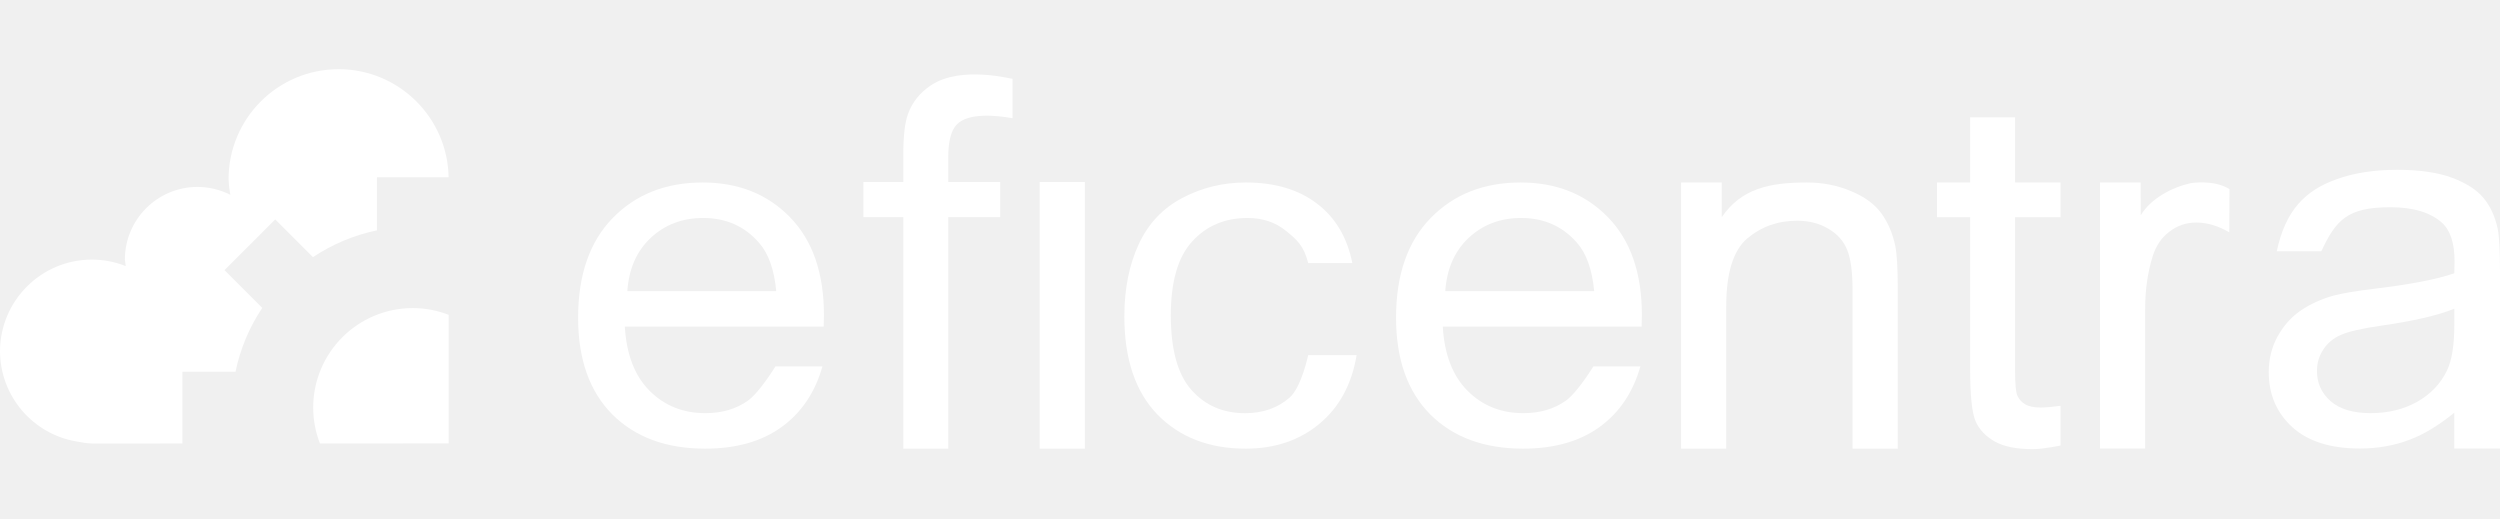
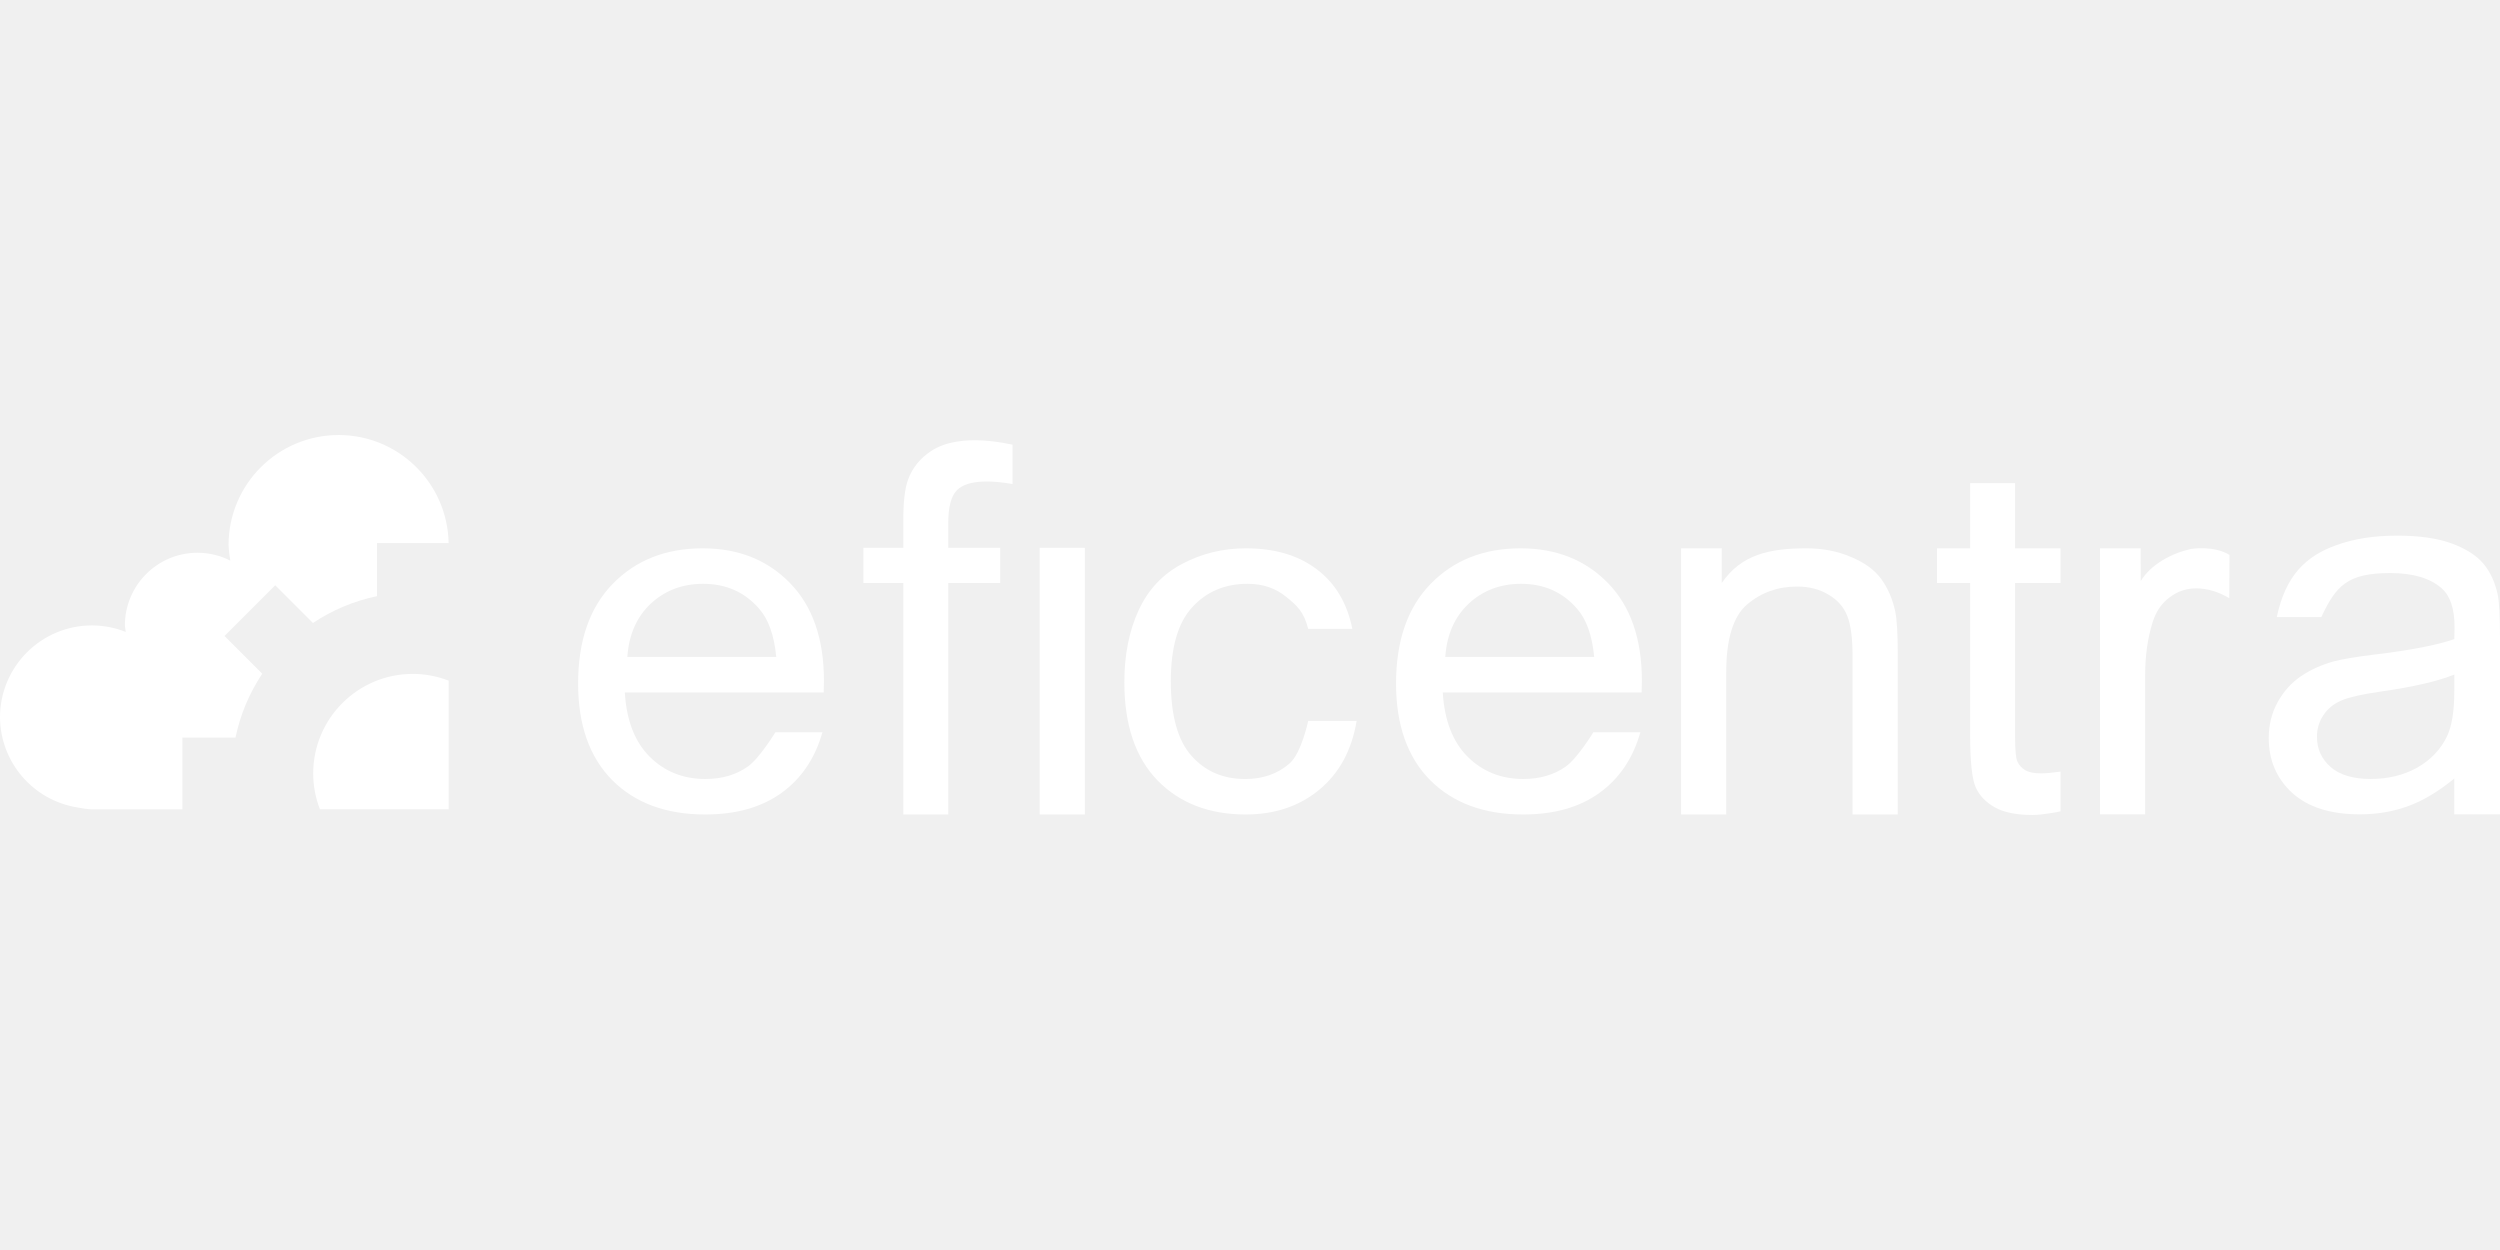
- <svg xmlns="http://www.w3.org/2000/svg" id="svg2" height="320" width="1543.4" version="1.1" viewBox="0 0 1543.427 320">
+ <svg xmlns="http://www.w3.org/2000/svg" width="1000" height="500" viewBox="0 0 264.583 132.292" version="1.1" id="svg1">
  <defs id="defs1" />
-   <g id="layer1" transform="translate(0,-732.36)" style="display:none">
-     <g stroke-width="28" id="g1">
-       <g id="g5204-0" transform="matrix(-0.66287,0.69913,-0.66371,-0.70001,863.46,1410.6)">
-         <g id="g5175-6" transform="translate(2.5254,3.0305)" />
-         <g id="g5175-9-8" transform="translate(41.25,-30.543)" stroke-width="28" />
-       </g>
-       <g id="g5175-6-35" transform="matrix(0.57657,0.52719,-0.57729,0.52786,584.63,346.6)" />
-       <g id="g5204-0-5-0" transform="matrix(0.66287,-0.69913,0.66371,0.70001,-543.46,380.47)">
-         <g id="g5175-6-35-9" transform="translate(2.5254,3.0305)" />
-         <g id="g5175-9-8-2-6" transform="translate(41.25,-30.543)" stroke-width="28" />
-       </g>
-     </g>
-     <g id="text4279" transform="translate(0,732.36)" fill="#305680">
-       <g id="g9352" fill="#ffffff">
-         <g id="g4241" transform="translate(-6.1238e-5,-732.36)">
-           <path id="path4278" style="color:#000000;text-indent:0;text-decoration-line:none;text-decoration-style:solid;text-decoration-color:#000000;text-transform:none;white-space:normal;isolation:auto;mix-blend-mode:normal;solid-color:#000000;color-rendering:auto;image-rendering:auto;shape-rendering:auto" d="m 151.13,732.36 c -28.363,0 -54.915,7.915 -77.613,21.537 -6.472,-5.262 -14.605,-8.191 -23.067,-8.194 a 8.766,8.766 0 0 0 -0.004,0 c -20.154,7.3e-4 -36.679,16.528 -36.678,36.682 a 8.766,8.766 0 0 0 0,0.011 c 0.01,8.415 2.927,16.483 8.103,22.927 -13.83,22.83 -21.87,49.58 -21.87,78.17 a 8.766,8.766 0 1 0 17.531,0 c 0,-24.702 6.719,-47.748 18.378,-67.574 4.566,1.985 9.473,3.15 14.519,3.157 a 8.766,8.766 0 0 0 0.012,0 c 20.155,6.2e-4 36.683,-16.527 36.682,-36.682 a 8.766,8.766 0 0 0 0,-0.004 c -0.002,-4.999 -1.139,-9.863 -3.083,-14.397 19.717,-11.484 42.585,-18.095 67.085,-18.095 a 8.766,8.766 0 1 0 0,-17.531 z M 50.44,763.24 c 5.913,0.002 11.191,2.512 14.836,7.077 a 8.766,8.766 0 0 0 0.183,0.215 c 2.671,3.38 4.133,7.553 4.134,11.863 -0.002,10.677 -8.468,19.144 -19.144,19.148 -4.37,-0.008 -8.601,-1.509 -12,-4.255 a 8.766,8.766 0 0 0 -0.012,-0.009 c -4.514,-3.633 -7.136,-9.098 -7.144,-14.893 0.003,-10.677 8.47,-19.144 19.148,-19.146 z" />
-           <path id="path4486-0-9-6-9-7-6-5" style="color:#000000;text-indent:0;text-decoration-line:none;text-decoration-style:solid;text-decoration-color:#000000;text-transform:none;white-space:normal;isolation:auto;mix-blend-mode:normal;solid-color:#000000;color-rendering:auto;image-rendering:auto;shape-rendering:auto" d="m 66.992,835.19 c -1.492,1.558 -2.366,3.71 -2.258,6.071 0.096,2.045 0.913,4.02 2.337,5.518 6.805,6.856 20.223,20.223 20.223,20.223 l 11.844,-11.83 c 0,0 -12.973,-12.961 -20.176,-20.171 -1.604,-1.633 -3.75,-2.314 -6.012,-2.324 -2.358,-0.011 -4.467,0.954 -5.959,2.512 z M 99.139,855.173 62.5,891.812 c -3.975,3.976 -3.975,10.421 0,14.397 l 18.156,18.156 31.753,31.753 30.478,30.478 c 3.976,3.976 10.422,3.976 14.398,0 l 24.791,-24.791 37.914,-37.914 36.639,-36.639 c 3.975,-3.976 3.975,-10.422 -6.7e-4,-14.398 l -18.63,-18.63 -31.75,-31.76 -30.01,-30 c -3.976,-3.975 -10.421,-3.975 -14.397,0 l -24.79,24.79 -37.91,37.91 z m 37.911,-37.91 c 0,0 -12.973,-12.961 -20.176,-20.171 -1.604,-1.633 -3.75,-2.314 -6.012,-2.324 -4.717,-0.023 -8.434,3.862 -8.217,8.583 0.096,2.045 0.913,4.02 2.337,5.518 6.805,6.856 20.223,20.223 20.223,20.223 l 11.844,-11.83 z m 69.193,5.213 c 0,0 12.961,-12.973 20.171,-20.176 1.633,-1.604 2.314,-3.75 2.324,-6.012 0.022,-4.717 -3.862,-8.434 -8.583,-8.217 -2.045,0.096 -4.02,0.913 -5.518,2.337 -6.856,6.805 -20.223,20.223 -20.223,20.223 l 11.83,11.844 z m 31.753,31.753 c 0,0 12.961,-12.973 20.171,-20.176 1.633,-1.604 2.314,-3.75 2.324,-6.012 0.022,-4.717 -3.862,-8.434 -8.583,-8.217 -2.045,0.096 -4.02,0.913 -5.518,2.337 -6.856,6.805 -20.223,20.223 -20.223,20.223 l 11.83,11.844 z m -18.009,69.667 c 0,0 12.973,12.961 20.178,20.169 1.604,1.632 3.75,2.314 6.012,2.324 4.717,0.022 8.434,-3.861 8.217,-8.583 l -0.002,0.002 c -0.096,-2.045 -0.914,-4.021 -2.338,-5.519 -6.805,-6.856 -20.222,-20.222 -20.222,-20.222 l -11.844,11.83 z m -37.914,37.914 c 0,0 12.973,12.961 20.178,20.169 1.604,1.632 3.75,2.314 6.012,2.324 4.717,0.023 8.434,-3.861 8.217,-8.583 h -0.002 c -0.096,-2.045 -0.913,-4.021 -2.337,-5.518 -6.805,-6.856 -20.223,-20.223 -20.223,-20.223 l -11.844,11.83 z m -69.667,-5.687 c 0,0 -12.961,12.973 -20.169,20.178 -1.632,1.604 -2.314,3.75 -2.324,6.012 -0.023,4.717 3.861,8.434 8.583,8.217 h -0.002 c 2.045,-0.096 4.02,-0.913 5.518,-2.337 6.856,-6.805 20.223,-20.223 20.223,-20.223 l -11.82,-11.84 z m -31.743,-31.74 c 0,0 -12.961,12.973 -20.169,20.178 -1.632,1.604 -2.314,3.75 -2.324,6.012 -0.023,4.717 3.861,8.434 8.583,8.217 h -0.002 c 2.045,-0.096 4.02,-0.913 5.518,-2.337 6.856,-6.805 20.223,-20.223 20.223,-20.223 l -11.829,-11.85 z m 87.237,-90.554 c 1.679,-1.706 3.967,-2.66 6.297,-2.626 1.663,0.024 3.253,0.55 4.562,1.51 l 16.499,12.1 c 3.201,2.297 4.144,6.659 2.231,10.312 -1.914,3.653 -6.123,5.524 -9.951,4.423 l 6.124,23.948 c 1.113,4.352 -1.564,8.968 -5.983,10.317 l -44.642,13.631 8.246,31.883 c 1.173,4.37 -1.502,9.044 -5.955,10.407 -4.453,1.363 -8.976,-1.111 -10.068,-5.505 l -10.282,-39.769 c -1.127,-4.356 1.549,-8.985 5.976,-10.338 l 44.661,-13.637 -4.122,-16.118 c -2.763,3.064 -7.234,3.808 -10.586,1.762 -3.353,-2.047 -4.614,-6.29 -2.986,-10.047 l 8.117,-19.454 c 0.433,-1.038 1.067,-1.989 1.862,-2.797 z" fill-rule="evenodd" />
-           <path id="path4278-5" style="color:#000000;text-indent:0;text-decoration-line:none;text-decoration-style:solid;text-decoration-color:#000000;text-transform:none;white-space:normal;isolation:auto;mix-blend-mode:normal;solid-color:#000000;color-rendering:auto;image-rendering:auto;shape-rendering:auto" d="m 168.87,1052.4 c 28.363,0 54.915,-7.915 77.614,-21.538 6.472,5.262 14.605,8.192 23.067,8.194 a 8.766,8.766 0 0 0 0.004,0 c 20.155,-7e-4 36.68,-16.528 36.679,-36.682 a 8.766,8.766 0 0 0 0,-0.011 c -0.01,-8.415 -2.927,-16.484 -8.103,-22.927 13.825,-22.82 21.866,-49.572 21.866,-78.162 a 8.766,8.766 0 1 0 -17.531,0 c 0,24.703 -6.719,47.749 -18.378,67.575 -4.566,-1.985 -9.473,-3.15 -14.519,-3.157 a 8.766,8.766 0 0 0 -0.012,0 c -20.155,-6.2e-4 -36.683,16.527 -36.682,36.682 0.002,4.999 1.139,9.863 3.083,14.397 -19.717,11.484 -42.586,18.095 -67.086,18.095 a 8.766,8.766 0 1 0 0,17.531 z m 100.69,-30.875 c -5.913,0 -11.191,-2.512 -14.836,-7.077 a 8.766,8.766 0 0 0 -0.183,-0.215 c -2.671,-3.38 -4.133,-7.553 -4.134,-11.863 0.002,-10.677 8.468,-19.144 19.144,-19.148 4.37,0.008 8.601,1.509 12,4.255 a 8.766,8.766 0 0 0 0.012,0.009 c 4.514,3.633 7.136,9.098 7.144,14.893 -0.003,10.677 -8.47,19.145 -19.148,19.146 z" />
-         </g>
-         <g id="g8299">
-           <path id="path4345" d="m 477.92,93.229 h -48.56 v 134.68 H 409.542 V 93.229 H 361.086 V 76.835 h 116.83 v 16.394 z" />
-           <path id="path4347" d="m 516.72,129.23 q 12.762,-15.668 33.203,-15.668 35.59,0 35.901,40.155 v 74.188 h -19.196 v -74.292 q -0.104,-12.14 -5.603,-17.95 -5.396,-5.811 -16.913,-5.811 -9.338,0 -16.394,4.981 -7.056,4.981 -10.999,13.074 v 79.999 H 497.523 V 68.526 h 19.196 v 60.699 z" />
-           <path id="path4349" d="M 635.43,227.91 H 616.234 V 115.64 H 635.43 Z M 614.67,85.86 q 0,-4.669 2.801,-7.886 2.905,-3.217 8.508,-3.217 5.603,0 8.508,3.217 2.905,3.217 2.905,7.886 0,4.669 -2.905,7.782 -2.905,3.113 -8.508,3.113 -5.603,0 -8.508,-3.113 Q 614.67,90.529 614.67,85.86 Z" />
-           <path id="path4351" d="m 684.19,115.64 0.623,14.111 q 12.866,-16.187 33.618,-16.187 35.59,0 35.901,40.155 v 74.188 h -19.196 v -74.292 q -0.104,-12.14 -5.603,-17.95 -5.396,-5.811 -16.913,-5.811 -9.338,0 -16.394,4.981 -7.056,4.981 -10.999,13.074 v 79.999 h -19.196 v -112.27 h 18.158 z" />
-           <path id="path4353" d="m 778.92,170.84 q 0,-26.251 12.14,-41.711 12.14,-15.564 32.166,-15.564 20.544,0 32.062,14.526 l 0.934,-12.451 h 17.535 v 109.57 q 0,21.79 -12.97,34.344 -12.866,12.555 -34.656,12.555 -12.14,0 -23.761,-5.188 -11.621,-5.188 -17.743,-14.215 l 9.961,-11.517 q 12.347,15.253 30.194,15.253 14.008,0 21.79,-7.886 7.886,-7.886 7.886,-22.205 v -9.65 q -11.517,13.281 -31.439,13.281 -19.714,0 -31.958,-15.875 -12.14,-15.875 -12.14,-43.268 z m 19.299,2.179 q 0,18.988 7.782,29.883 7.782,10.791 21.79,10.791 18.158,0 26.666,-16.498 v -51.257 q -8.82,-16.083 -26.459,-16.083 -14.008,0 -21.893,10.895 -7.886,10.895 -7.886,32.269 z" />
-           <path id="path4355" d="m 967.98,198.13 q 0,-7.782 -5.914,-12.036 -5.811,-4.358 -20.441,-7.471 -14.526,-3.113 -23.138,-7.471 -8.508,-4.358 -12.659,-10.376 -4.047,-6.018 -4.047,-14.319 0,-13.8 11.621,-23.346 11.725,-9.546 29.883,-9.546 19.092,0 30.92,9.857 11.932,9.857 11.932,25.214 h -19.299 q 0,-7.886 -6.744,-13.593 -6.641,-5.707 -16.809,-5.707 -10.48,0 -16.394,4.565 -5.914,4.565 -5.914,11.932 0,6.952 5.499,10.48 5.499,3.528 19.818,6.744 14.423,3.217 23.346,7.678 8.923,4.462 13.177,10.791 4.358,6.226 4.358,15.253 0,15.045 -12.036,24.176 -12.036,9.027 -31.232,9.027 -13.489,0 -23.865,-4.773 -10.376,-4.773 -16.29,-13.281 -5.811,-8.612 -5.811,-18.573 h 19.196 q 0.519,9.65 7.678,15.356 7.263,5.603 19.092,5.603 10.895,0 17.432,-4.358 6.641,-4.462 6.641,-11.829 z" />
-           <path id="path4357" d="M 1015.2,227.91 V 76.84 h 49.39 q 24.591,0 36.938,10.168 12.451,10.168 12.451,30.09 0,10.583 -6.018,18.781 -6.018,8.093 -16.394,12.555 12.244,3.424 19.299,13.074 7.159,9.546 7.159,22.827 0,20.337 -13.178,31.958 -13.178,11.621 -37.25,11.621 h -52.399 z m 19.922,-70.66 v 54.37 h 32.892 q 13.904,0 21.893,-7.159 8.093,-7.263 8.093,-19.922 0,-27.289 -29.675,-27.289 h -33.203 z m 0,-15.979 h 30.09 q 13.074,0 20.856,-6.537 7.886,-6.537 7.886,-17.743 0,-12.451 -7.263,-18.054 -7.263,-5.707 -22.101,-5.707 h -29.468 v 48.041 z" />
-           <path id="path4359" d="m 1139.5,170.74 q 0,-16.498 6.433,-29.675 6.537,-13.177 18.054,-20.337 11.621,-7.159 26.459,-7.159 22.931,0 37.042,15.875 14.215,15.875 14.215,42.23 v 1.349 q 0,16.394 -6.329,29.468 -6.226,12.97 -17.95,20.233 -11.621,7.263 -26.77,7.263 -22.827,0 -37.042,-15.875 -14.1,-15.88 -14.1,-42.02 v -1.349 z m 19.299,2.283 q 0,18.677 8.612,29.987 8.716,11.31 23.242,11.31 14.63,0 23.242,-11.414 8.612,-11.517 8.612,-32.166 0,-18.469 -8.82,-29.883 -8.716,-11.517 -23.242,-11.517 -14.215,0 -22.931,11.31 -8.716,11.31 -8.716,32.373 z" />
-           <path id="path4361" d="m 1335.1,227.91 q -1.66,-3.32 -2.698,-11.829 -13.385,13.904 -31.958,13.904 -16.602,0 -27.289,-9.338 -10.584,-9.442 -10.584,-23.865 0,-17.535 13.281,-27.185 13.385,-9.753 37.561,-9.753 h 18.677 v -8.82 q 0,-10.065 -6.018,-15.979 -6.018,-6.018 -17.743,-6.018 -10.272,0 -17.224,5.188 -6.952,5.188 -6.952,12.555 h -19.299 q 0,-8.405 5.914,-16.187 6.018,-7.886 16.186,-12.451 10.272,-4.565 22.516,-4.565 19.403,0 30.402,9.753 10.998,9.65 11.414,26.666 v 51.672 q 0,15.46 3.943,24.591 v 1.66 h -20.129 z m -31.854,-14.63 q 9.027,0 17.12,-4.669 8.093,-4.669 11.725,-12.14 v -23.035 h -15.045 q -35.278,0 -35.278,20.648 0,9.027 6.018,14.111 6.018,5.084 15.46,5.084 z" />
-           <path id="path4363" d="m 1435.8,132.87 q -4.358,-0.726 -9.442,-0.726 -18.884,0 -25.629,16.083 v 79.688 h -19.196 v -112.27 h 18.677 l 0.311,12.97 q 9.442,-15.045 26.77,-15.045 5.603,0 8.508,1.453 v 17.847 z" />
-           <path id="path4365" d="m 1448.7,170.84 q 0,-25.836 12.244,-41.504 12.244,-15.771 32.062,-15.771 19.714,0 31.232,13.489 V 68.533 h 19.196 v 159.38 h -17.639 l -0.934,-12.036 q -11.517,14.111 -32.062,14.111 -19.507,0 -31.854,-15.979 -12.244,-15.979 -12.244,-41.711 v -1.453 z m 19.196,2.179 q 0,19.092 7.886,29.883 7.886,10.791 21.79,10.791 18.262,0 26.666,-16.394 V 145.73 q -8.612,-15.875 -26.459,-15.875 -14.111,0 -21.997,10.895 -7.886,10.895 -7.886,32.269 z" />
-         </g>
-       </g>
-     </g>
-   </g>
-   <g id="layer2">
-     <g id="g2-1-7-7" transform="matrix(9.206741,0,0,9.206741,-246.4938,-255.2688)" style="fill:#ffffff;fill-opacity:1">
+   <g id="layer1">
+     <g id="g2-1-7-7" transform="matrix(1.578274,0,0,1.578274,-42.25543,-5.042026)" style="display:inline;fill:#ffffff;fill-opacity:1">
      <path d="m 78.769,52.296 h 3.154 c -0.494,1.747 -1.409,3.103 -2.745,4.068 -1.336,0.965 -3.042,1.447 -5.119,1.447 -2.615,0 -4.692,-0.766 -6.23,-2.299 -1.527,-1.544 -2.29,-3.704 -2.29,-6.48 0,-2.873 0.775,-5.103 2.324,-6.689 1.549,-1.587 3.558,-2.38 6.028,-2.38 2.391,0 4.344,0.777 5.86,2.332 1.515,1.554 2.273,3.741 2.273,6.56 0,0.172 -0.006,0.429 -0.017,0.772 h -13.336 c 0.112,1.876 0.668,3.312 1.667,4.309 0.999,0.997 2.245,1.495 3.738,1.495 1.111,0 2.06,-0.279 2.846,-0.836 0.786,-0.557 1.847,-2.299 1.847,-2.299 z m -9.929,-5.049 h 9.985 c -0.135,-1.436 -0.516,-2.514 -1.145,-3.232 -0.965,-1.115 -2.217,-1.672 -3.755,-1.672 -1.392,0 -2.565,0.445 -3.519,1.335 -0.943,0.89 -1.465,2.08 -1.566,3.57 z" style="font-size:100px;line-height:1.4;font-family:Arial;-inkscape-font-specification:'Arial, @opsz=36.0';font-variation-settings:'opsz' 36;text-align:center;letter-spacing:1px;word-spacing:4px;text-anchor:middle;white-space:pre;display:inline;fill:#ffffff;fill-opacity:1;stroke-width:1.011" id="path1-27-8-1" />
      <path d="m 133.617,52.296 h 3.154 c -0.494,1.747 -1.409,3.103 -2.745,4.068 -1.336,0.965 -3.042,1.447 -5.119,1.447 -2.615,0 -4.692,-0.766 -6.23,-2.299 -1.527,-1.544 -2.29,-3.704 -2.29,-6.48 0,-2.873 0.775,-5.103 2.324,-6.689 1.549,-1.587 3.558,-2.38 6.028,-2.38 2.391,0 4.344,0.777 5.86,2.332 1.515,1.554 2.273,3.741 2.273,6.56 0,0.172 -0.006,0.429 -0.017,0.772 h -13.335 c 0.112,1.876 0.668,3.312 1.667,4.309 0.999,0.997 2.245,1.495 3.738,1.495 1.111,0 2.06,-0.279 2.846,-0.836 0.786,-0.557 1.847,-2.299 1.847,-2.299 z m -9.929,-5.049 h 9.985 c -0.135,-1.436 -0.516,-2.514 -1.145,-3.232 -0.965,-1.115 -2.217,-1.672 -3.755,-1.672 -1.392,0 -2.565,0.445 -3.519,1.335 -0.943,0.89 -1.465,2.08 -1.566,3.57 z" style="font-size:100px;line-height:1.4;font-family:Arial;-inkscape-font-specification:'Arial, @opsz=36.0';font-variation-settings:'opsz' 36;text-align:center;letter-spacing:1px;word-spacing:4px;text-anchor:middle;white-space:pre;display:inline;fill:#ffffff;fill-opacity:1;stroke-width:1.011" id="path1-11-7-8-4" />
      <path d="m 87.346,57.811 v -15.524 h -2.677 v -2.357 h 2.677 v -1.903 c 0,-1.201 0.107,-2.093 0.32,-2.677 0.292,-0.786 0.803,-1.42 1.532,-1.903 2.043,-1.362 5.472,-0.394 5.472,-0.438 v 2.644 c -1.169,-0.209 -2.971,-0.368 -3.738,0.421 -0.382,0.393 -0.572,1.128 -0.572,2.206 v 1.65 h 3.485 v 2.357 h -3.485 v 15.524 z" style="font-size:100px;line-height:1.4;font-family:Arial;-inkscape-font-specification:'Arial, @opsz=36.0';font-variation-settings:'opsz' 36;text-align:center;letter-spacing:1px;word-spacing:4px;text-anchor:middle;white-space:pre;display:inline;fill:#ffffff;fill-opacity:1;stroke-width:1.035" id="path1-1-6-2-9" />
      <path d="m 96.491,57.811 v -17.882 h 3.031 v 17.882 z" style="font-size:100px;line-height:1.4;font-family:Arial;-inkscape-font-specification:'Arial, @opsz=36.0';font-variation-settings:'opsz' 36;text-align:center;letter-spacing:1px;word-spacing:4px;text-anchor:middle;white-space:pre;display:inline;fill:#ffffff;fill-opacity:1;stroke-width:1.035" id="path1-0-8-4-9" />
      <path d="m 167.59,57.803 v -17.84 h 2.728 l 0.006,2.195 c 0.686,-1.126 2.073,-1.862 3.352,-2.15 0.047,-0.007 1.542,-0.254 2.597,0.397 l -0.012,2.901 c -0.741,-0.438 -1.482,-0.657 -2.223,-0.657 -0.662,0 -1.257,0.202 -1.785,0.606 -0.528,0.393 -0.904,0.943 -1.128,1.65 -0.337,1.078 -0.505,2.256 -0.505,3.536 v 9.362 z" style="font-size:100px;line-height:1.4;font-family:Arial;-inkscape-font-specification:'Arial, @opsz=36.0';font-variation-settings:'opsz' 36;text-align:center;letter-spacing:1px;word-spacing:4px;text-anchor:middle;white-space:pre;display:inline;fill:#ffffff;fill-opacity:1;stroke-width:1.035" id="path1-9-8-0-3" />
      <path d="m 139.5,57.811 v -17.848 h 2.728 v 2.324 c 1.313,-1.917 3.21,-2.324 5.691,-2.324 1.078,0 2.065,0.192 2.963,0.575 0.909,0.373 1.588,0.866 2.037,1.479 0.449,0.614 0.763,1.342 0.943,2.186 0.112,0.548 0.168,1.507 0.168,2.876 v 10.732 h -3.031 v -10.617 c 0,-1.205 -0.118,-2.104 -0.354,-2.695 -0.236,-0.603 -0.657,-1.079 -1.263,-1.43 -0.595,-0.362 -1.297,-0.542 -2.105,-0.542 -1.291,0 -2.408,0.4 -3.351,1.2 -0.932,0.8 -1.398,2.317 -1.398,4.552 v 9.532 z" style="font-size:100px;line-height:1.4;font-family:Arial;-inkscape-font-specification:'Arial, @opsz=36.0';font-variation-settings:'opsz' 36;text-align:center;letter-spacing:1px;word-spacing:4px;text-anchor:middle;white-space:pre;display:inline;fill:#ffffff;fill-opacity:1;stroke-width:1.022" id="path1-2-4-3-6" />
      <path d="m 164.944,54.936 v 2.666 c 0,0 -1.179,0.243 -1.852,0.243 -1.1,0 -1.953,-0.172 -2.559,-0.515 -0.606,-0.343 -1.033,-0.792 -1.28,-1.346 -0.247,-0.565 -0.37,-1.745 -0.37,-3.54 v -10.154 h -2.223 v -2.327 h 2.223 v -4.371 h 3.014 v 4.371 h 3.048 v 2.327 h -3.048 v 10.32 c 0,0.853 0.051,1.401 0.152,1.645 0.112,0.244 0.286,0.438 0.522,0.582 0.247,0.144 0.595,0.216 1.044,0.216 0.337,0 0.78,-0.039 1.33,-0.116 z" style="font-size:100px;line-height:1.4;font-family:Arial;-inkscape-font-specification:'Arial, @opsz=36.0';font-variation-settings:'opsz' 36;text-align:center;letter-spacing:1px;word-spacing:4px;text-anchor:middle;white-space:pre;display:inline;fill:#ffffff;fill-opacity:1;stroke-width:1.028" id="path1-5-6-2-2" />
      <path d="m 114.494,51.54 h 3.249 c -0.326,1.962 -1.162,3.5 -2.509,4.615 -1.336,1.104 -2.98,1.656 -4.933,1.656 -2.447,0 -4.417,-0.761 -5.91,-2.283 -1.482,-1.533 -2.223,-3.725 -2.223,-6.577 0,-1.844 0.32,-3.457 0.96,-4.84 0.64,-1.383 1.611,-2.417 2.913,-3.103 1.313,-0.697 2.739,-1.045 4.277,-1.045 1.942,0 3.53,0.472 4.765,1.415 1.235,0.933 2.026,2.262 2.374,3.988 h -2.962 c -0.281,-1.147 -0.764,-1.576 -1.483,-2.155 -0.707,-0.579 -1.566,-0.868 -2.576,-0.868 -1.527,0 -2.767,0.525 -3.721,1.576 -0.954,1.04 -1.431,2.691 -1.431,4.953 0,2.294 0.46,3.961 1.381,5.001 0.92,1.04 2.122,1.56 3.603,1.56 1.19,0 2.183,-0.348 2.98,-1.045 0.797,-0.697 1.247,-2.846 1.247,-2.846 z" style="font-size:100px;line-height:1.4;font-family:Arial;-inkscape-font-specification:'Arial, @opsz=36.0';font-variation-settings:'opsz' 36;text-align:center;letter-spacing:1px;word-spacing:4px;text-anchor:middle;white-space:pre;display:inline;fill:#ffffff;fill-opacity:1;stroke-width:1.011" id="path1-17-0-2-6" />
      <path d="m 187.494,39.113 c -1.538,0 -2.891,0.213 -4.058,0.64 -2.082,0.741 -3.409,2.08 -3.991,4.821 h 2.987 c 0.98,-2.079 1.723,-2.952 4.625,-2.952 1.527,0 2.677,0.342 3.451,1.027 0.572,0.505 0.859,1.375 0.859,2.61 0,0.112 -0.005,0.376 -0.017,0.791 -1.156,0.404 -2.958,0.752 -5.405,1.044 -1.201,0.146 -2.099,0.298 -2.694,0.455 -0.808,0.225 -1.538,0.555 -2.189,0.993 -0.64,0.438 -1.162,1.022 -1.566,1.751 -0.393,0.718 -0.589,1.516 -0.589,2.391 0,1.493 0.527,2.722 1.582,3.687 1.055,0.954 2.565,1.431 4.529,1.431 1.19,0 2.301,-0.196 3.334,-0.589 0.965,-0.363 1.965,-0.97 2.997,-1.813 v 2.402 h 3.064 v -0.404 -9.513 -2.021 c 0,-1.347 -0.051,-2.279 -0.152,-2.795 -0.18,-0.831 -0.494,-1.515 -0.943,-2.054 -0.449,-0.55 -1.151,-1.005 -2.105,-1.364 -0.954,-0.359 -2.195,-0.539 -3.721,-0.539 z m 3.856,9.311 v 1.112 c 0,1.336 -0.163,2.346 -0.488,3.031 -0.427,0.887 -1.095,1.588 -2.004,2.105 -0.909,0.505 -1.948,0.758 -3.115,0.758 -1.179,0 -2.077,-0.269 -2.694,-0.808 -0.606,-0.539 -0.909,-1.212 -0.909,-2.021 0,-0.528 0.14,-1.005 0.421,-1.431 0.281,-0.438 0.679,-0.769 1.196,-0.993 0.516,-0.225 1.397,-0.427 2.643,-0.606 2.2,-0.314 3.851,-0.696 4.951,-1.145 z" style="font-size:100px;line-height:1.4;font-family:Arial;-inkscape-font-specification:'Arial, @opsz=36.0';font-variation-settings:'opsz' 36;text-align:center;letter-spacing:1px;word-spacing:4px;text-anchor:middle;white-space:pre;display:inline;fill:#ffffff;fill-opacity:1;stroke-width:1.035" id="path72-3-8-5" />
      <path d="m 49.48,32.366 c -4.076,-4e-5 -7.381,3.305 -7.381,7.381 0.014,0.349 0.054,0.697 0.117,1.041 -0.681,-0.345 -1.433,-0.526 -2.196,-0.528 -2.691,4e-5 -4.873,2.182 -4.873,4.873 0.013,0.146 0.032,0.291 0.057,0.436 -0.72,-0.286 -1.488,-0.434 -2.263,-0.436 -3.406,-10e-5 -6.168,2.761 -6.168,6.168 0.025,3.006 2.214,5.557 5.182,6.037 0.324,0.069 0.653,0.113 0.983,0.129 h 0.005 l 6.06,-0.002 v -4.81 h 3.562 c 0.317,-1.53 0.926,-2.984 1.794,-4.283 l -0.416,-0.416 -2.115,-2.115 0.916,-0.916 0.816,-0.815 0.923,-0.923 0.747,-0.747 1.28,1.28 1.25,1.25 c 1.301,-0.87 2.758,-1.48 4.291,-1.798 v -1.226 -2.335 h 4.805 c -0.074,-4.021 -3.354,-7.243 -7.376,-7.246 z" style="font-variation-settings:'opsz' 36;display:inline;fill:#ffffff;fill-opacity:1;stroke-width:1.228;stroke-linecap:round;stroke-linejoin:round" id="path13-5-5-9" />
      <path d="m 56.861,48.838 c -0.747,-0.289 -1.556,-0.454 -2.406,-0.454 -3.689,0 -6.68,2.99 -6.68,6.68 0,0.847 0.164,1.653 0.451,2.399 l 8.634,-0.003 z" style="font-variation-settings:'opsz' 36;display:inline;fill:#ffffff;fill-opacity:1;stroke-width:1.323;stroke-linecap:round;stroke-linejoin:round" id="path12-1-8-8" />
    </g>
+     <g id="g11" transform="matrix(1.578274,0,0,1.578274,-42.25543,-5.042026)" style="display:none;fill:#11618b;fill-opacity:1">
+       <path d="m 78.769,52.296 h 3.154 c -0.494,1.747 -1.409,3.103 -2.745,4.068 -1.336,0.965 -3.042,1.447 -5.119,1.447 -2.615,0 -4.692,-0.766 -6.23,-2.299 -1.527,-1.544 -2.29,-3.704 -2.29,-6.48 0,-2.873 0.775,-5.103 2.324,-6.689 1.549,-1.587 3.558,-2.38 6.028,-2.38 2.391,0 4.344,0.777 5.86,2.332 1.515,1.554 2.273,3.741 2.273,6.56 0,0.172 -0.006,0.429 -0.017,0.772 h -13.336 c 0.112,1.876 0.668,3.312 1.667,4.309 0.999,0.997 2.245,1.495 3.738,1.495 1.111,0 2.06,-0.279 2.846,-0.836 0.786,-0.557 1.847,-2.299 1.847,-2.299 z m -9.929,-5.049 h 9.985 c -0.135,-1.436 -0.516,-2.514 -1.145,-3.232 -0.965,-1.115 -2.217,-1.672 -3.755,-1.672 -1.392,0 -2.565,0.445 -3.519,1.335 -0.943,0.89 -1.465,2.08 -1.566,3.57 z" style="font-size:100px;line-height:1.4;font-family:Arial;-inkscape-font-specification:'Arial, @opsz=36.0';font-variation-settings:'opsz' 36;text-align:center;letter-spacing:1px;word-spacing:4px;text-anchor:middle;white-space:pre;display:inline;fill:#11618b;fill-opacity:1;stroke-width:1.011" id="path1" />
+       <path d="m 133.617,52.296 h 3.154 c -0.494,1.747 -1.409,3.103 -2.745,4.068 -1.336,0.965 -3.042,1.447 -5.119,1.447 -2.615,0 -4.692,-0.766 -6.23,-2.299 -1.527,-1.544 -2.29,-3.704 -2.29,-6.48 0,-2.873 0.775,-5.103 2.324,-6.689 1.549,-1.587 3.558,-2.38 6.028,-2.38 2.391,0 4.344,0.777 5.86,2.332 1.515,1.554 2.273,3.741 2.273,6.56 0,0.172 -0.006,0.429 -0.017,0.772 h -13.335 c 0.112,1.876 0.668,3.312 1.667,4.309 0.999,0.997 2.245,1.495 3.738,1.495 1.111,0 2.06,-0.279 2.846,-0.836 0.786,-0.557 1.847,-2.299 1.847,-2.299 z m -9.929,-5.049 h 9.985 c -0.135,-1.436 -0.516,-2.514 -1.145,-3.232 -0.965,-1.115 -2.217,-1.672 -3.755,-1.672 -1.392,0 -2.565,0.445 -3.519,1.335 -0.943,0.89 -1.465,2.08 -1.566,3.57 z" style="font-size:100px;line-height:1.4;font-family:Arial;-inkscape-font-specification:'Arial, @opsz=36.0';font-variation-settings:'opsz' 36;text-align:center;letter-spacing:1px;word-spacing:4px;text-anchor:middle;white-space:pre;display:inline;fill:#11618b;fill-opacity:1;stroke-width:1.011" id="path2" />
+       <path d="m 87.346,57.811 v -15.524 h -2.677 v -2.357 h 2.677 v -1.903 c 0,-1.201 0.107,-2.093 0.32,-2.677 0.292,-0.786 0.803,-1.42 1.532,-1.903 2.043,-1.362 5.472,-0.394 5.472,-0.438 v 2.644 c -1.169,-0.209 -2.971,-0.368 -3.738,0.421 -0.382,0.393 -0.572,1.128 -0.572,2.206 v 1.65 h 3.485 v 2.357 h -3.485 v 15.524 z" style="font-size:100px;line-height:1.4;font-family:Arial;-inkscape-font-specification:'Arial, @opsz=36.0';font-variation-settings:'opsz' 36;text-align:center;letter-spacing:1px;word-spacing:4px;text-anchor:middle;white-space:pre;display:inline;fill:#11618b;fill-opacity:1;stroke-width:1.035" id="path3" />
+       <path d="m 96.491,57.811 v -17.882 h 3.031 v 17.882 z" style="font-size:100px;line-height:1.4;font-family:Arial;-inkscape-font-specification:'Arial, @opsz=36.0';font-variation-settings:'opsz' 36;text-align:center;letter-spacing:1px;word-spacing:4px;text-anchor:middle;white-space:pre;display:inline;fill:#11618b;fill-opacity:1;stroke-width:1.035" id="path4" />
+       <path d="m 167.59,57.803 v -17.84 h 2.728 l 0.006,2.195 c 0.686,-1.126 2.073,-1.862 3.352,-2.15 0.047,-0.007 1.542,-0.254 2.597,0.397 l -0.012,2.901 c -0.741,-0.438 -1.482,-0.657 -2.223,-0.657 -0.662,0 -1.257,0.202 -1.785,0.606 -0.528,0.393 -0.904,0.943 -1.128,1.65 -0.337,1.078 -0.505,2.256 -0.505,3.536 v 9.362 z" style="font-size:100px;line-height:1.4;font-family:Arial;-inkscape-font-specification:'Arial, @opsz=36.0';font-variation-settings:'opsz' 36;text-align:center;letter-spacing:1px;word-spacing:4px;text-anchor:middle;white-space:pre;display:inline;fill:#11618b;fill-opacity:1;stroke-width:1.035" id="path5" />
+       <path d="m 139.5,57.811 v -17.848 h 2.728 v 2.324 c 1.313,-1.917 3.21,-2.324 5.691,-2.324 1.078,0 2.065,0.192 2.963,0.575 0.909,0.373 1.588,0.866 2.037,1.479 0.449,0.614 0.763,1.342 0.943,2.186 0.112,0.548 0.168,1.507 0.168,2.876 v 10.732 h -3.031 v -10.617 c 0,-1.205 -0.118,-2.104 -0.354,-2.695 -0.236,-0.603 -0.657,-1.079 -1.263,-1.43 -0.595,-0.362 -1.297,-0.542 -2.105,-0.542 -1.291,0 -2.408,0.4 -3.351,1.2 -0.932,0.8 -1.398,2.317 -1.398,4.552 v 9.532 z" style="font-size:100px;line-height:1.4;font-family:Arial;-inkscape-font-specification:'Arial, @opsz=36.0';font-variation-settings:'opsz' 36;text-align:center;letter-spacing:1px;word-spacing:4px;text-anchor:middle;white-space:pre;display:inline;fill:#11618b;fill-opacity:1;stroke-width:1.022" id="path6" />
+       <path d="m 164.944,54.936 v 2.666 c 0,0 -1.179,0.243 -1.852,0.243 -1.1,0 -1.953,-0.172 -2.559,-0.515 -0.606,-0.343 -1.033,-0.792 -1.28,-1.346 -0.247,-0.565 -0.37,-1.745 -0.37,-3.54 v -10.154 h -2.223 v -2.327 h 2.223 v -4.371 h 3.014 v 4.371 h 3.048 v 2.327 h -3.048 v 10.32 c 0,0.853 0.051,1.401 0.152,1.645 0.112,0.244 0.286,0.438 0.522,0.582 0.247,0.144 0.595,0.216 1.044,0.216 0.337,0 0.78,-0.039 1.33,-0.116 z" style="font-size:100px;line-height:1.4;font-family:Arial;-inkscape-font-specification:'Arial, @opsz=36.0';font-variation-settings:'opsz' 36;text-align:center;letter-spacing:1px;word-spacing:4px;text-anchor:middle;white-space:pre;display:inline;fill:#11618b;fill-opacity:1;stroke-width:1.028" id="path7" />
+       <path d="m 114.494,51.54 h 3.249 c -0.326,1.962 -1.162,3.5 -2.509,4.615 -1.336,1.104 -2.98,1.656 -4.933,1.656 -2.447,0 -4.417,-0.761 -5.91,-2.283 -1.482,-1.533 -2.223,-3.725 -2.223,-6.577 0,-1.844 0.32,-3.457 0.96,-4.84 0.64,-1.383 1.611,-2.417 2.913,-3.103 1.313,-0.697 2.739,-1.045 4.277,-1.045 1.942,0 3.53,0.472 4.765,1.415 1.235,0.933 2.026,2.262 2.374,3.988 h -2.962 c -0.281,-1.147 -0.764,-1.576 -1.483,-2.155 -0.707,-0.579 -1.566,-0.868 -2.576,-0.868 -1.527,0 -2.767,0.525 -3.721,1.576 -0.954,1.04 -1.431,2.691 -1.431,4.953 0,2.294 0.46,3.961 1.381,5.001 0.92,1.04 2.122,1.56 3.603,1.56 1.19,0 2.183,-0.348 2.98,-1.045 0.797,-0.697 1.247,-2.846 1.247,-2.846 z" style="font-size:100px;line-height:1.4;font-family:Arial;-inkscape-font-specification:'Arial, @opsz=36.0';font-variation-settings:'opsz' 36;text-align:center;letter-spacing:1px;word-spacing:4px;text-anchor:middle;white-space:pre;display:inline;fill:#11618b;fill-opacity:1;stroke-width:1.011" id="path8" />
+       <path d="m 187.494,39.113 c -1.538,0 -2.891,0.213 -4.058,0.64 -2.082,0.741 -3.409,2.08 -3.991,4.821 h 2.987 c 0.98,-2.079 1.723,-2.952 4.625,-2.952 1.527,0 2.677,0.342 3.451,1.027 0.572,0.505 0.859,1.375 0.859,2.61 0,0.112 -0.005,0.376 -0.017,0.791 -1.156,0.404 -2.958,0.752 -5.405,1.044 -1.201,0.146 -2.099,0.298 -2.694,0.455 -0.808,0.225 -1.538,0.555 -2.189,0.993 -0.64,0.438 -1.162,1.022 -1.566,1.751 -0.393,0.718 -0.589,1.516 -0.589,2.391 0,1.493 0.527,2.722 1.582,3.687 1.055,0.954 2.565,1.431 4.529,1.431 1.19,0 2.301,-0.196 3.334,-0.589 0.965,-0.363 1.965,-0.97 2.997,-1.813 v 2.402 h 3.064 v -0.404 -9.513 -2.021 c 0,-1.347 -0.051,-2.279 -0.152,-2.795 -0.18,-0.831 -0.494,-1.515 -0.943,-2.054 -0.449,-0.55 -1.151,-1.005 -2.105,-1.364 -0.954,-0.359 -2.195,-0.539 -3.721,-0.539 z m 3.856,9.311 v 1.112 c 0,1.336 -0.163,2.346 -0.488,3.031 -0.427,0.887 -1.095,1.588 -2.004,2.105 -0.909,0.505 -1.948,0.758 -3.115,0.758 -1.179,0 -2.077,-0.269 -2.694,-0.808 -0.606,-0.539 -0.909,-1.212 -0.909,-2.021 0,-0.528 0.14,-1.005 0.421,-1.431 0.281,-0.438 0.679,-0.769 1.196,-0.993 0.516,-0.225 1.397,-0.427 2.643,-0.606 2.2,-0.314 3.851,-0.696 4.951,-1.145 z" style="font-size:100px;line-height:1.4;font-family:Arial;-inkscape-font-specification:'Arial, @opsz=36.0';font-variation-settings:'opsz' 36;text-align:center;letter-spacing:1px;word-spacing:4px;text-anchor:middle;white-space:pre;display:inline;fill:#11618b;fill-opacity:1;stroke-width:1.035" id="path9" />
+       <path d="m 49.48,32.366 c -4.076,-4e-5 -7.381,3.305 -7.381,7.381 0.014,0.349 0.054,0.697 0.117,1.041 -0.681,-0.345 -1.433,-0.526 -2.196,-0.528 -2.691,4e-5 -4.873,2.182 -4.873,4.873 0.013,0.146 0.032,0.291 0.057,0.436 -0.72,-0.286 -1.488,-0.434 -2.263,-0.436 -3.406,-10e-5 -6.168,2.761 -6.168,6.168 0.025,3.006 2.214,5.557 5.182,6.037 0.324,0.069 0.653,0.113 0.983,0.129 h 0.005 l 6.06,-0.002 v -4.81 h 3.562 c 0.317,-1.53 0.926,-2.984 1.794,-4.283 l -0.416,-0.416 -2.115,-2.115 0.916,-0.916 0.816,-0.815 0.923,-0.923 0.747,-0.747 1.28,1.28 1.25,1.25 c 1.301,-0.87 2.758,-1.48 4.291,-1.798 v -1.226 -2.335 h 4.805 c -0.074,-4.021 -3.354,-7.243 -7.376,-7.246 z" style="font-variation-settings:'opsz' 36;display:inline;fill:#11618b;fill-opacity:1;stroke-width:1.228;stroke-linecap:round;stroke-linejoin:round" id="path10" />
+       <path d="m 56.861,48.838 c -0.747,-0.289 -1.556,-0.454 -2.406,-0.454 -3.689,0 -6.68,2.99 -6.68,6.68 0,0.847 0.164,1.653 0.451,2.399 l 8.634,-0.003 z" style="font-variation-settings:'opsz' 36;display:inline;fill:#11618b;fill-opacity:1;stroke-width:1.323;stroke-linecap:round;stroke-linejoin:round" id="path11" />
+     </g>
  </g>
</svg>
